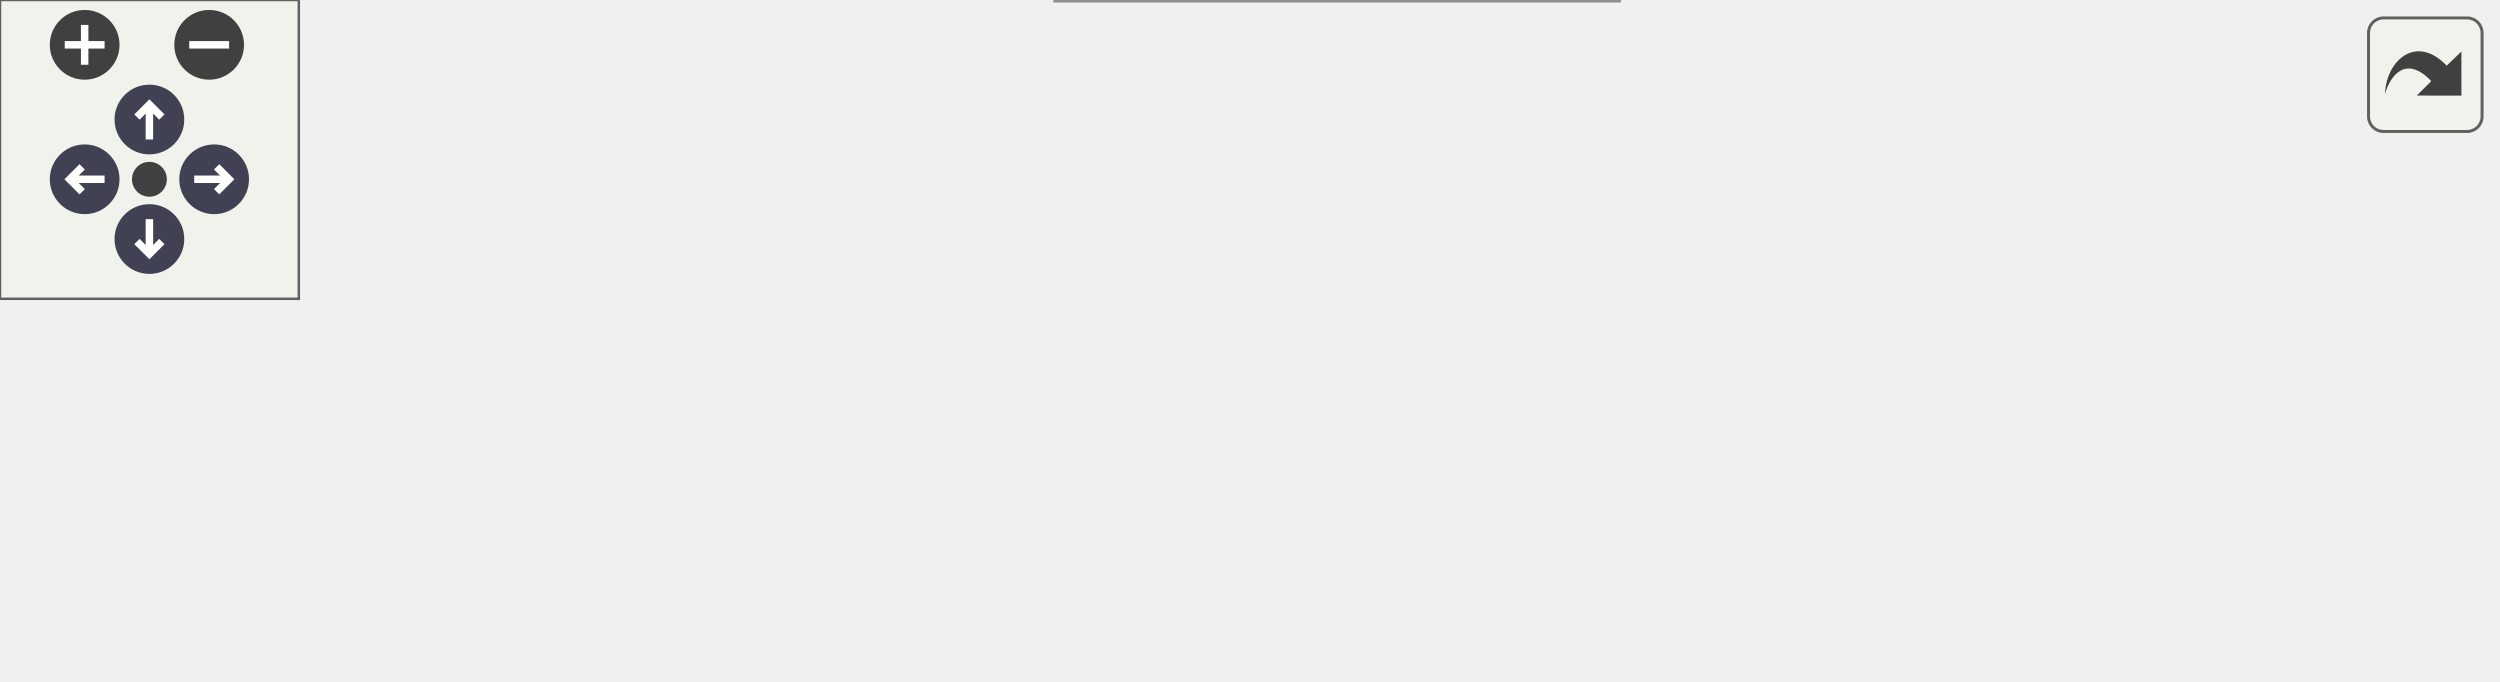
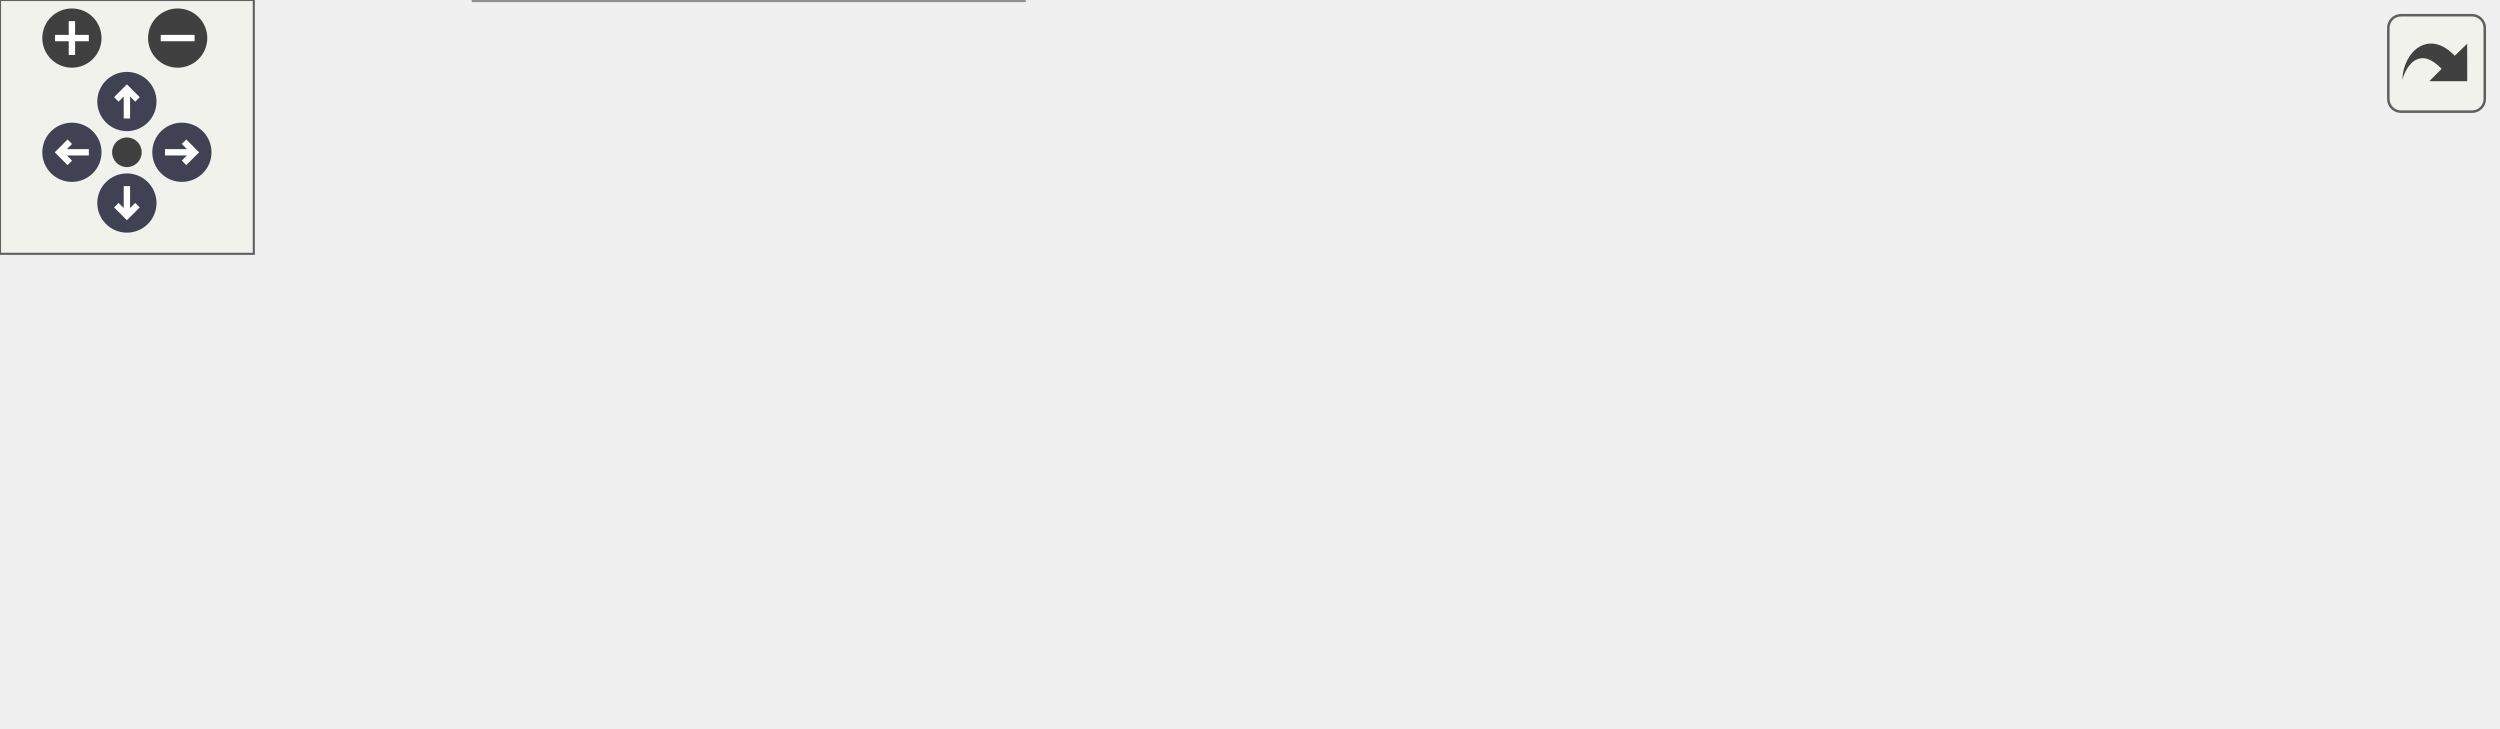
<svg xmlns="http://www.w3.org/2000/svg" xmlns:xlink="http://www.w3.org/1999/xlink" id="main" version="1.1" xml:space="preserve">
  <style type="text/css">
.node, .edge {opacity: 0.7;}
.node.selected, .edge.selected {opacity: 1;}
.edge:hover path { stroke: red; }
.edge:hover polygon { stroke: red; fill: red; }
</style>
  <defs>
    <circle id="rim" cx="0" cy="0" r="7" />
    <circle id="rim2" cx="0" cy="0" r="3.5" />
    <g id="zoomPlus">
      <use xlink:href="#rim" fill="#404040">
        <set attributeName="fill" to="#808080" begin="zoomplus.mouseover" end="zoomplus.mouseout" />
      </use>
      <path d="M-4,0h8M0,-4v8" fill="none" stroke="white" stroke-width="1.5" pointer-events="none" />
    </g>
    <g id="zoomMin">
      <use xlink:href="#rim" fill="#404040">
        <set attributeName="fill" to="#808080" begin="zoomminus.mouseover" end="zoomminus.mouseout" />
      </use>
      <path d="M-4,0h8" fill="none" stroke="white" stroke-width="1.5" pointer-events="none" />
    </g>
    <g id="arrowUp" transform="translate(30 24)">
      <use xlink:href="#rim" />
      <path pointer-events="none" fill="none" stroke="white" stroke-width="1.5" d="M0,-3.0v7 M-2.5,-0.5L0,-3.0L2.5,-0.5" />
    </g>
    <g id="arrowRight" transform="rotate(90) translate(36 -43)">
      <use xlink:href="#rim" />
      <path pointer-events="none" fill="none" stroke="white" stroke-width="1.5" d="M0,-3.0v7 M-2.5,-0.5L0,-3.0L2.5,-0.5" />
    </g>
    <g id="arrowDown" transform="rotate(180) translate(-30 -48)">
      <use xlink:href="#rim" />
      <path pointer-events="none" fill="none" stroke="white" stroke-width="1.5" d="M0,-3.0v7 M-2.5,-0.5L0,-3.0L2.5,-0.5" />
    </g>
    <g id="arrowLeft" transform="rotate(270) translate(-36 17)">
      <use xlink:href="#rim" />
      <path pointer-events="none" fill="none" stroke="white" stroke-width="1.5" d="M0,-3.0v7 M-2.5,-0.5L0,-3.0L2.5,-0.5" />
    </g>
    <g id="resetDef">
      <use xlink:href="#rim2" fill="#404040">
        <set attributeName="fill" to="#808080" begin="reset.mouseover" end="reset.mouseout" />
      </use>
    </g>
  </defs>
  <svg id="graph" class="graph">
    <g id="viewport">
      <g id="Node000001" class="node">
        <g id="a_Node000001">
          <a xlink:title="This subroutine assigns the mixture primitive variables of the patch designated by the patch_id,...">
-             <polygon fill="#999999" stroke="#666666" points="501,-65 361,-65 361,-24 501,-24 501,-65" />
-             <text text-anchor="start" x="369" y="-53" font-family="Helvetica,sans-Serif" font-size="10.00">m_assign_variables</text>
-             <text text-anchor="start" x="369" y="-42" font-family="Helvetica,sans-Serif" font-size="10.00">::s_assign_patch_mixture</text>
-             <text text-anchor="middle" x="431" y="-31" font-family="Helvetica,sans-Serif" font-size="10.00">_primitive_variables</text>
+             <polygon fill="#999999" stroke="#666666" points="590,-75.5 450,-75.5 450,-34.5 590,-34.5 590,-75.5" />
+             <text text-anchor="start" x="458" y="-63.5" font-family="Helvetica,sans-Serif" font-size="10.00">m_assign_variables</text>
+             <text text-anchor="start" x="458" y="-52.5" font-family="Helvetica,sans-Serif" font-size="10.00">::s_assign_patch_mixture</text>
+             <text text-anchor="middle" x="520" y="-41.5" font-family="Helvetica,sans-Serif" font-size="10.00">_primitive_variables</text>
          </a>
        </g>
      </g>
      <g id="Node000002" class="node">
        <g id="a_Node000002">
          <a xlink:href="interfacem__assign__variables_1_1s__assign__patch__xxxxx__primitive__variables.html#a1c825e2bfe2443bd9219a8188a343bfe" target="_top" xlink:title=" ">
-             <polygon fill="white" stroke="#666666" points="176,-76 0,-76 0,-13 176,-13 176,-76" />
-             <text text-anchor="start" x="8" y="-64" font-family="Helvetica,sans-Serif" font-size="10.00">m_assign_variables</text>
-             <text text-anchor="start" x="8" y="-53" font-family="Helvetica,sans-Serif" font-size="10.00">::s_assign_patch_xxxxx</text>
-             <text text-anchor="start" x="8" y="-42" font-family="Helvetica,sans-Serif" font-size="10.00">_primitive_variables::</text>
-             <text text-anchor="start" x="8" y="-31" font-family="Helvetica,sans-Serif" font-size="10.00">s_assign_patch_xxxxx_primitive</text>
-             <text text-anchor="middle" x="88" y="-20" font-family="Helvetica,sans-Serif" font-size="10.00">_variables</text>
+             <polygon fill="white" stroke="#666666" points="265,-111.5 89,-111.5 89,-48.5 265,-48.5 265,-111.5" />
+             <text text-anchor="start" x="97" y="-99.5" font-family="Helvetica,sans-Serif" font-size="10.00">m_assign_variables</text>
+             <text text-anchor="start" x="97" y="-88.5" font-family="Helvetica,sans-Serif" font-size="10.00">::s_assign_patch_xxxxx</text>
+             <text text-anchor="start" x="97" y="-77.5" font-family="Helvetica,sans-Serif" font-size="10.00">_primitive_variables::</text>
+             <text text-anchor="start" x="97" y="-66.5" font-family="Helvetica,sans-Serif" font-size="10.00">s_assign_patch_xxxxx_primitive</text>
+             <text text-anchor="middle" x="177" y="-55.5" font-family="Helvetica,sans-Serif" font-size="10.00">_variables</text>
          </a>
        </g>
      </g>
      <g id="edge1_Node000001_Node000002" class="edge">
        <g id="a_edge1_Node000001_Node000002">
          <a xlink:title=" ">
-             <path fill="none" stroke="#63b8ff" d="M350.7,-49.51C342.03,-49.92 333.33,-50.26 325,-50.5 274.8,-51.93 262.21,-51.72 212,-50.5 200.46,-50.22 188.31,-49.79 176.33,-49.29" />
-             <polygon fill="#63b8ff" stroke="#63b8ff" points="351.02,-53 360.84,-49.01 350.68,-46.01 351.02,-53" />
+             <path fill="none" stroke="#63b8ff" d="M439.76,-60.81C387.47,-64.64 318.93,-69.67 265.11,-73.61" />
+             <polygon fill="#63b8ff" stroke="#63b8ff" points="440.28,-64.28 449.99,-60.06 439.76,-57.3 440.28,-64.28" />
          </a>
        </g>
      </g>
      <g id="Node000003" class="node">
        <g id="a_Node000003">
          <a xlink:href="namespacem__assign__variables.html#ae31ee924c1ac66d05a215ec59656a9e0" target="_top" xlink:title=" ">
-             <polygon fill="white" stroke="#666666" points="325,-41 212,-41 212,0 325,0 325,-41" />
-             <text text-anchor="start" x="220" y="-29" font-family="Helvetica,sans-Serif" font-size="10.00">m_assign_variables</text>
-             <text text-anchor="start" x="220" y="-18" font-family="Helvetica,sans-Serif" font-size="10.00">::s_initialize_assign</text>
-             <text text-anchor="middle" x="268.5" y="-7" font-family="Helvetica,sans-Serif" font-size="10.00">_variables_module</text>
+             <polygon fill="white" stroke="#666666" points="414,-51.5 301,-51.5 301,-10.5 414,-10.5 414,-51.5" />
+             <text text-anchor="start" x="309" y="-39.5" font-family="Helvetica,sans-Serif" font-size="10.00">m_assign_variables</text>
+             <text text-anchor="start" x="309" y="-28.5" font-family="Helvetica,sans-Serif" font-size="10.00">::s_initialize_assign</text>
+             <text text-anchor="middle" x="357.5" y="-17.5" font-family="Helvetica,sans-Serif" font-size="10.00">_variables_module</text>
          </a>
        </g>
      </g>
      <g id="edge2_Node000001_Node000003" class="edge">
        <g id="a_edge2_Node000001_Node000003">
          <a xlink:title=" ">
-             <path fill="none" stroke="#63b8ff" d="M350.48,-32.61C341.88,-31.32 333.28,-30.04 325.05,-28.81" />
-             <polygon fill="#63b8ff" stroke="#63b8ff" points="350.13,-36.1 360.54,-34.11 351.16,-29.17 350.13,-36.1" />
+             <path fill="none" stroke="#63b8ff" d="M439.48,-43.11C430.88,-41.82 422.28,-40.54 414.05,-39.31" />
+             <polygon fill="#63b8ff" stroke="#63b8ff" points="439.13,-46.6 449.54,-44.61 440.16,-39.67 439.13,-46.6" />
          </a>
        </g>
      </g>
      <g id="edge3_Node000003_Node000002" class="edge">
        <g id="a_edge3_Node000003_Node000002">
          <a xlink:title=" ">
-             <path fill="none" stroke="#63b8ff" d="M201.96,-29.31C193.58,-30.44 184.91,-31.6 176.26,-32.77" />
-             <polygon fill="#63b8ff" stroke="#63b8ff" points="202.56,-32.76 212,-27.96 201.62,-25.83 202.56,-32.76" />
+             <path fill="none" stroke="#63b8ff" d="M291.23,-48.92C282.77,-51.24 274,-53.65 265.26,-56.05" />
+             <polygon fill="#63b8ff" stroke="#63b8ff" points="292.28,-52.26 301,-46.24 290.43,-45.51 292.28,-52.26" />
+           </a>
+         </g>
+       </g>
+       <g id="Node000004" class="node">
+         <g id="a_Node000004">
+           <a xlink:href="namespacem__start__up.html#a3745654d013067a8c4fd89f50598674c" target="_top" xlink:title=" ">
+             <polygon fill="white" stroke="#666666" points="242,-30 112,-30 112,0 242,0 242,-30" />
+             <text text-anchor="start" x="120" y="-18" font-family="Helvetica,sans-Serif" font-size="10.00">m_start_up::s_initialize</text>
+             <text text-anchor="middle" x="177" y="-7" font-family="Helvetica,sans-Serif" font-size="10.00">_modules</text>
+           </a>
+         </g>
+       </g>
+       <g id="edge4_Node000003_Node000004" class="edge">
+         <g id="a_edge4_Node000003_Node000004">
+           <a xlink:title=" ">
+             <path fill="none" stroke="#63b8ff" d="M290.76,-25.11C274.91,-23.69 257.99,-22.17 242.21,-20.76" />
+             <polygon fill="#63b8ff" stroke="#63b8ff" points="290.73,-28.62 301,-26.03 291.35,-21.65 290.73,-28.62" />
+           </a>
+         </g>
+       </g>
+       <g id="Node000005" class="node">
+         <g id="a_Node000005">
+           <a xlink:href="p__main_8f90.html#aeec10ee8e2940c953967da3e374e1579" target="_top" xlink:title="This program takes care of setting up the initial condition and grid data for the multicomponent flow...">
+             <polygon fill="white" stroke="#666666" points="53,-24.5 0,-24.5 0,-5.5 53,-5.5 53,-24.5" />
+             <text text-anchor="middle" x="26.5" y="-12.5" font-family="Helvetica,sans-Serif" font-size="10.00">p_main</text>
+           </a>
+         </g>
+       </g>
+       <g id="edge5_Node000004_Node000005" class="edge">
+         <g id="a_edge5_Node000004_Node000005">
+           <a xlink:title=" ">
+             <path fill="none" stroke="#63b8ff" d="M101.49,-15C84.05,-15 66.63,-15 53.08,-15" />
+             <polygon fill="#63b8ff" stroke="#63b8ff" points="101.73,-18.5 111.73,-15 101.73,-11.5 101.73,-18.5" />
          </a>
        </g>
      </g>
    </g>
  </svg>
  <g id="navigator" transform="translate(0 0)" fill="#404254">
    <rect fill="#f2f5e9" fill-opacity="0.5" stroke="#606060" stroke-width=".5" x="0" y="0" width="60" height="60" />
    <use id="zoomplus" xlink:href="#zoomPlus" x="17" y="9" />
    <use id="zoomminus" xlink:href="#zoomMin" x="42" y="9" />
    <use id="reset" xlink:href="#resetDef" x="30" y="36" />
    <use id="arrowup" xlink:href="#arrowUp" x="0" y="0" />
    <use id="arrowright" xlink:href="#arrowRight" x="0" y="0" />
    <use id="arrowdown" xlink:href="#arrowDown" x="0" y="0" />
    <use id="arrowleft" xlink:href="#arrowLeft" x="0" y="0" />
  </g>
  <svg viewBox="0 0 15 15" width="100%" height="30px" preserveAspectRatio="xMaxYMin meet">
    <g id="arrow_out" transform="scale(0.3 0.3)">
      <a xlink:href="namespacem__assign__variables_aa06360954af8af6e857e009116101f20_icgraph_org.svg" target="_base">
        <rect id="button" ry="5" rx="5" y="6" x="6" height="38" width="38" fill="#f2f5e9" fill-opacity="0.5" stroke="#606060" stroke-width="1.0" />
        <path id="arrow" d="M 11.5,31.437 C 11.94,20.098 22.043,11.323 32.159,21.979 L 37.069,17.246 C 37.069,17.246 37.088,32 37.088,32 L 22.16,31.978 C 22.16,31.978 26.998,27.14 26.998,27.14 C 18.529,18.264 13.292,25.23 11.5,31.437 z" style="fill:#404040;" />
      </a>
    </g>
  </svg>
  <style type="text/css">

[data-mouse-over-selected='false'] { opacity: 0.7; }
[data-mouse-over-selected='true']  { opacity: 1.0; }

</style>
</svg>
